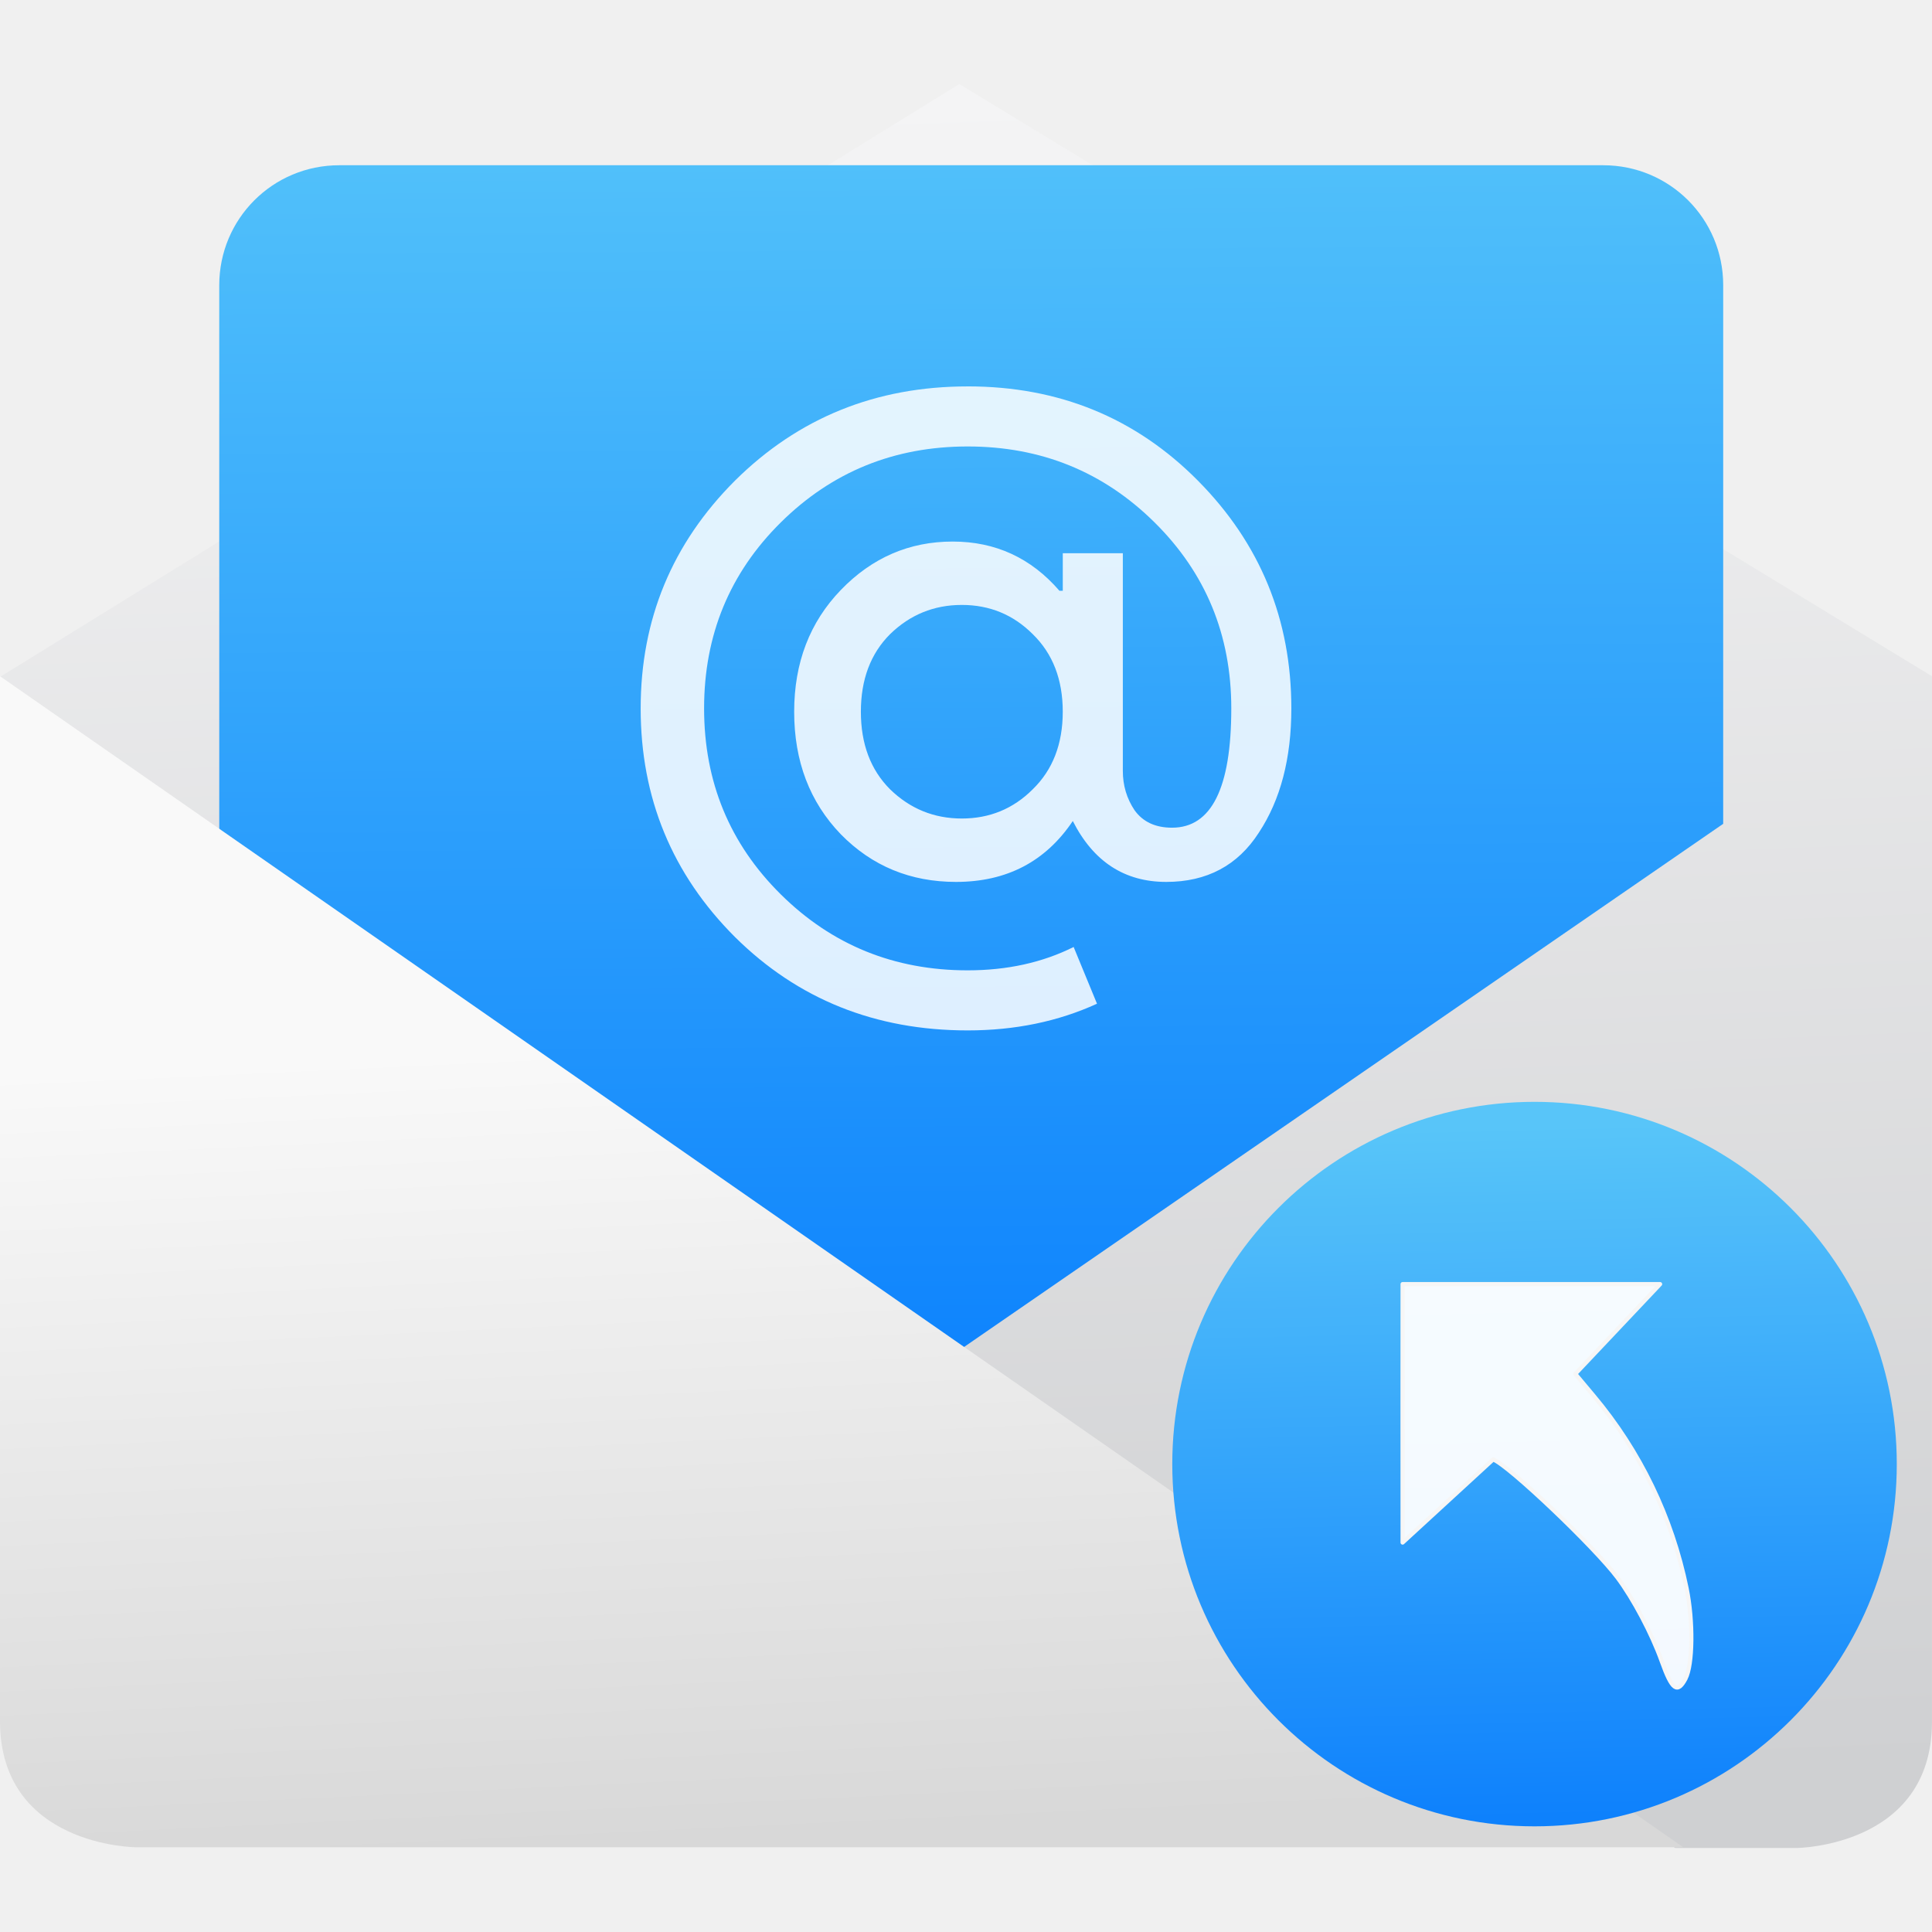
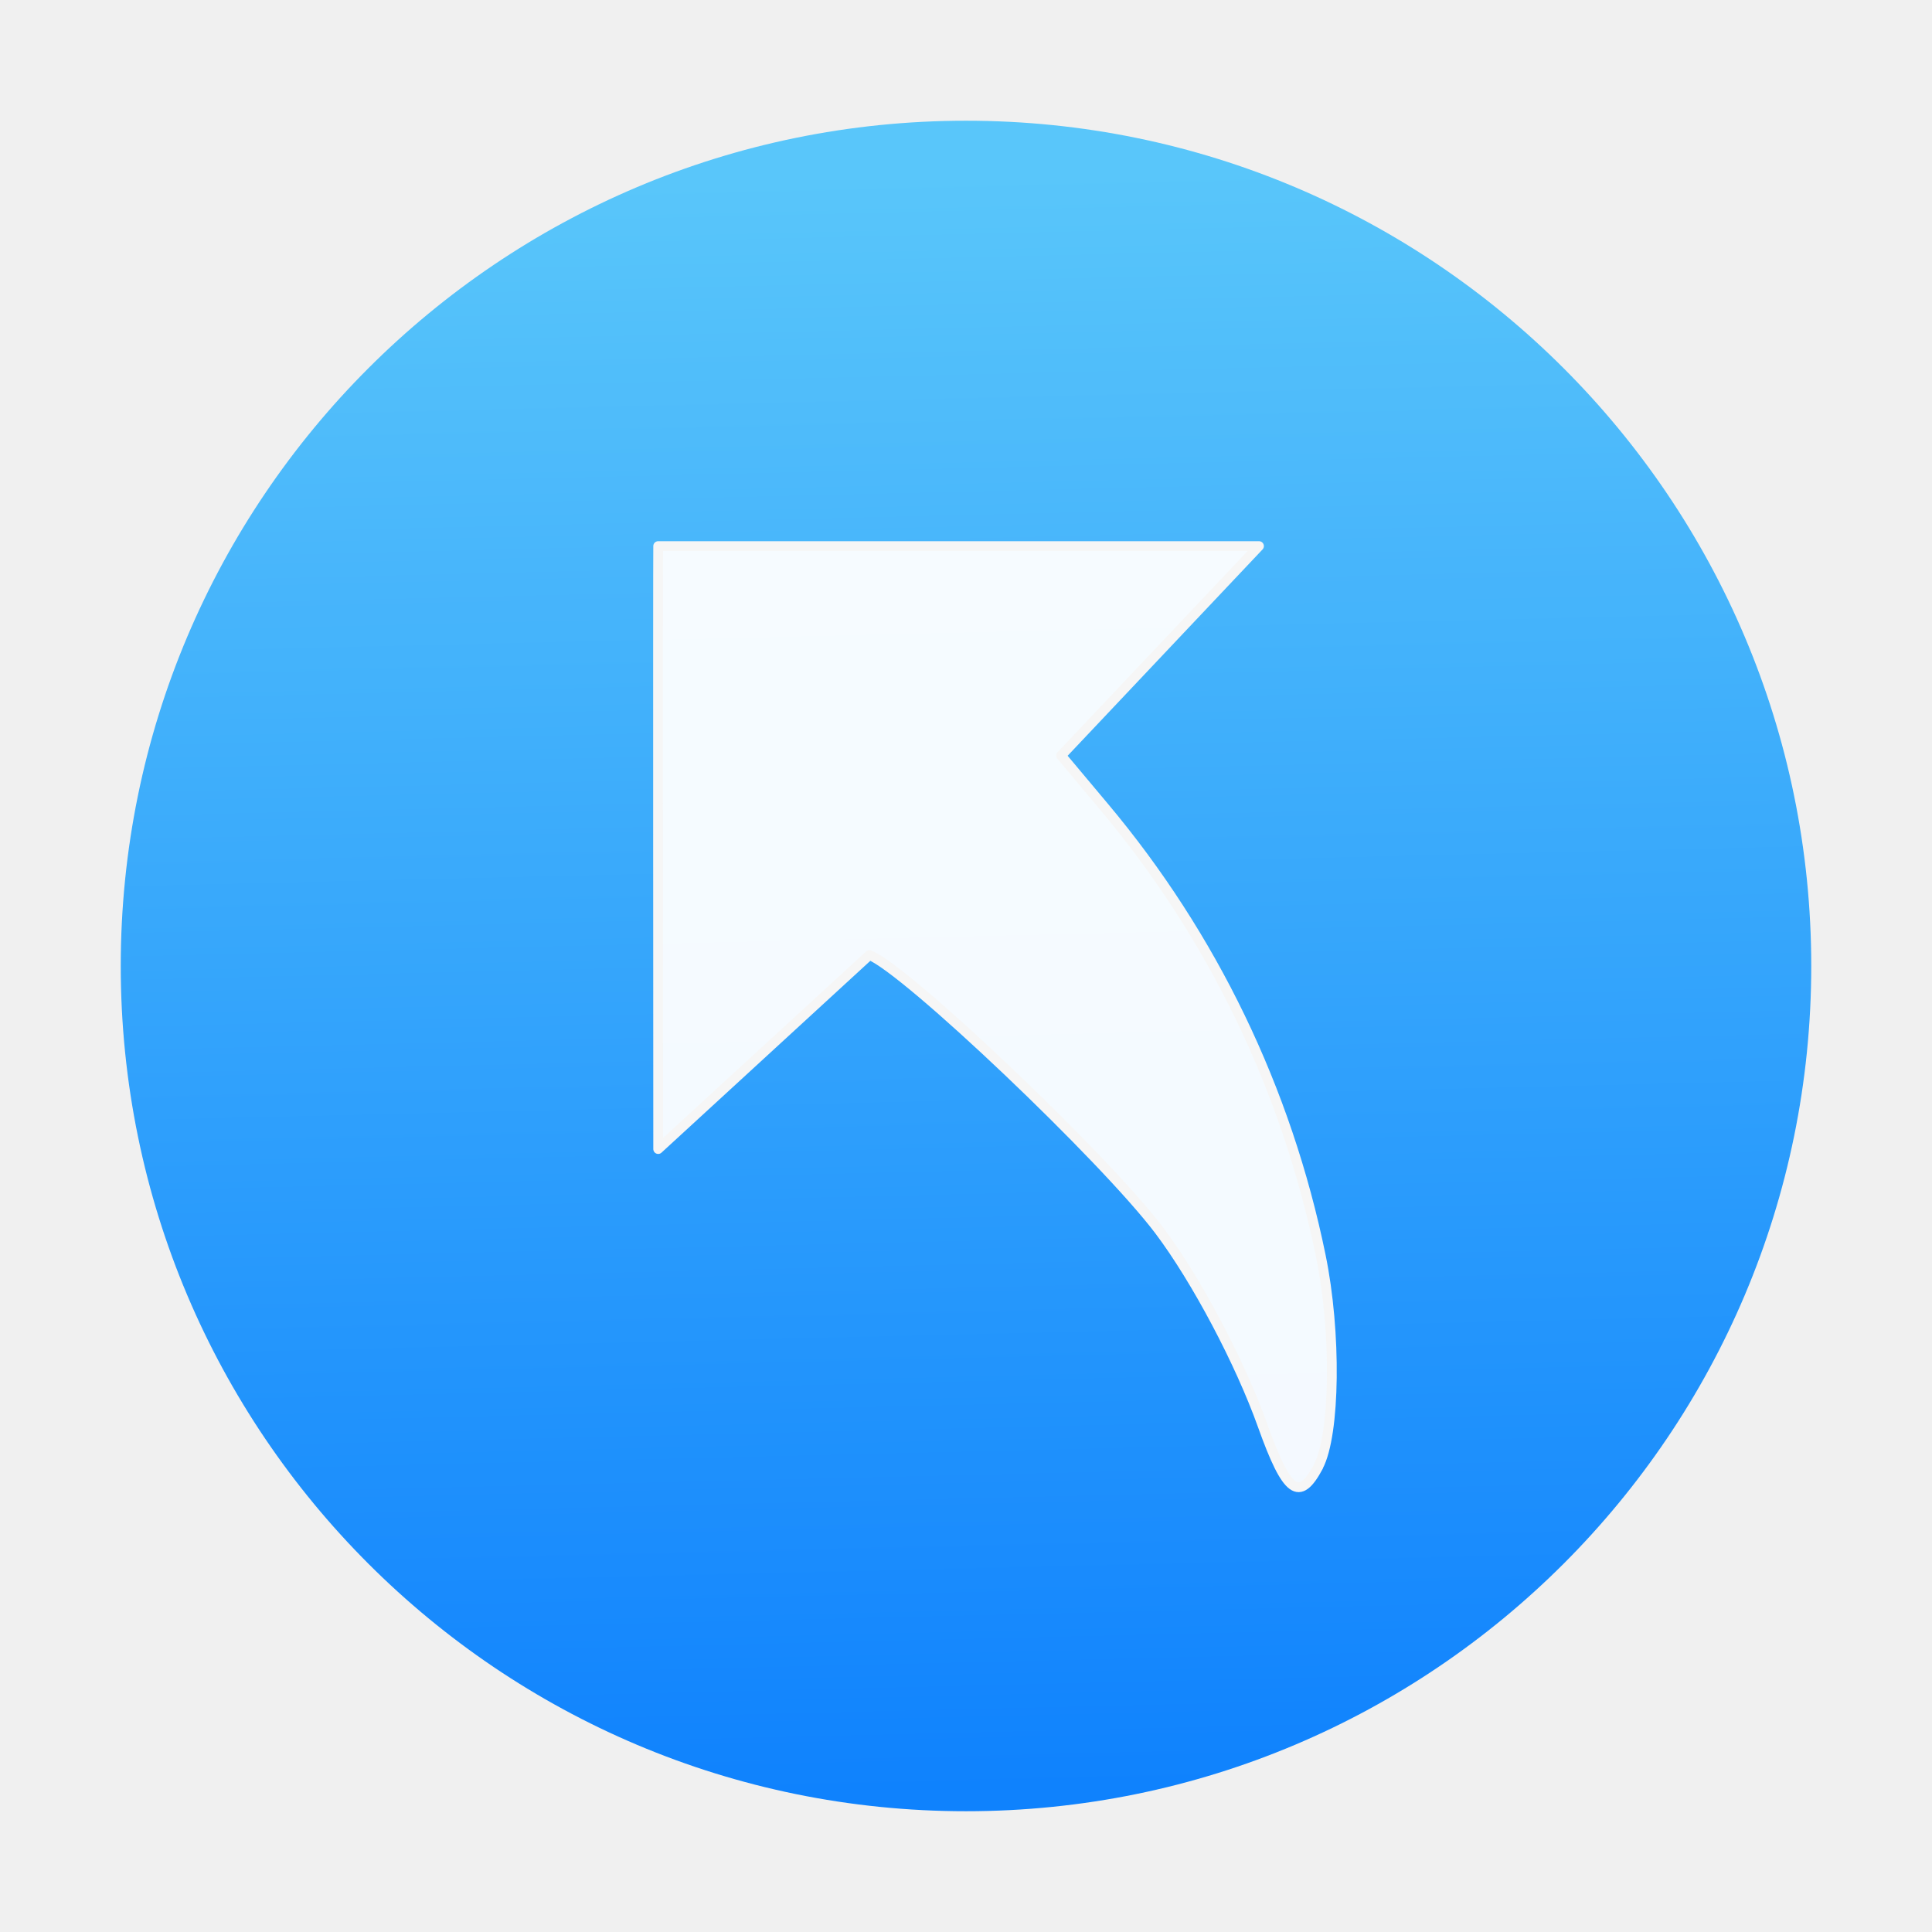
<svg xmlns="http://www.w3.org/2000/svg" xmlns:xlink="http://www.w3.org/1999/xlink" width="48" height="48" id="svg5453" version="1.1" viewBox="0 0 48 48">
  <defs id="defs5455">
-     <linearGradient id="linearGradient4324">
-       <stop style="stop-color:#cfd0d2;stop-opacity:1" offset="0" id="stop4326" />
-       <stop style="stop-color:#f4f4f5;stop-opacity:1" offset="1" id="stop4328" />
-     </linearGradient>
-     <linearGradient id="linearGradient4316">
-       <stop style="stop-color:#d8d8d8;stop-opacity:1" offset="0" id="stop4318" />
-       <stop style="stop-color:#f9f9f9;stop-opacity:1" offset="1" id="stop4320" />
-     </linearGradient>
    <linearGradient id="linearGradient4264">
      <stop id="stop4266" offset="0" style="stop-color:#0a80fd;stop-opacity:1" />
      <stop id="stop4268" offset="1" style="stop-color:#56c5fa;stop-opacity:1" />
    </linearGradient>
-     <linearGradient xlink:href="#linearGradient4316" id="linearGradient4322" x1="264.904" y1="544.127" x2="264.454" y2="534.561" gradientUnits="userSpaceOnUse" />
-     <linearGradient xlink:href="#linearGradient4324" id="linearGradient4330" x1="269.5" y1="543.623" x2="268.707" y2="523.22" gradientUnits="userSpaceOnUse" />
-     <linearGradient xlink:href="#linearGradient4264" id="linearGradient4338" x1="268.25" y1="539.239" x2="268.14" y2="522.763" gradientUnits="userSpaceOnUse" />
    <linearGradient xlink:href="#linearGradient4264" id="linearGradient4209" x1="11.818" y1="-1049.18" x2="12.182" y2="-1033.908" gradientUnits="userSpaceOnUse" />
  </defs>
  <g id="layer1" transform="translate(-384.5714,-499.798)">
    <g id="g4352">
      <g transform="matrix(1.122227,0,0,1.122227,-48.86897,-63.65107)" id="g4187">
        <g transform="matrix(0.8910851,0,0,0.8910851,321.8643,498.938)" id="g4230">
          <g id="g33" />
        </g>
-         <g transform="matrix(1.847178,0,0,1.847178,-88.7936,-462.2149)" id="g4340">
-           <path style="opacity:1;fill:url(#linearGradient4330);fill-opacity:1;stroke:none;stroke-width:0.06;stroke-linecap:round;stroke-linejoin:round;stroke-miterlimit:4;stroke-dasharray:none;stroke-opacity:1" d="m 280.318,530.142 -11.657,-7.097 -11.499,7.106 20.078,14.035 1.455,0 c 0,0 1.618,-0.012 1.623,-1.505 z" id="rect4295-2" />
-           <path style="opacity:1;fill:url(#linearGradient4338);fill-opacity:1;stroke:none;stroke-width:0.06;stroke-linecap:round;stroke-linejoin:round;stroke-miterlimit:4;stroke-dasharray:none;stroke-opacity:1" d="m 261.228,524.018 15.15,0 c 0.796,0 1.438,0.641 1.438,1.438 l -1.2e-4,6.455 -9.455,6.516 -8.57,-6.071 0,-6.9 c 0,-0.796 0.641,-1.438 1.438,-1.438 z" id="rect4313" />
-           <path style="opacity:1;fill:url(#linearGradient4322);fill-opacity:1;stroke:none;stroke-width:0.06;stroke-linecap:round;stroke-linejoin:round;stroke-miterlimit:4;stroke-dasharray:none;stroke-opacity:1" d="m 257.163,530.142 20.174,14.035 -18.551,0 c 0,0 -1.618,-0.012 -1.623,-1.505 z" id="rect4295" />
-         </g>
-         <g transform="matrix(0.5181347,0,0,0.5181347,167.4885,259.5985)" id="text4345" style="font-style:normal;font-weight:normal;font-size:35.643px;line-height:125%;font-family:sans-serif;letter-spacing:0px;word-spacing:0px;fill:#ffffff;fill-opacity:0.849;stroke:none;stroke-width:1px;stroke-linecap:butt;stroke-linejoin:miter;stroke-opacity:1">
-           <path id="path4350" style="font-style:normal;font-variant:normal;font-weight:normal;font-stretch:normal;font-family:'Product Sans';-inkscape-font-specification:'Product Sans';fill:#ffffff;fill-opacity:0.849" d="m 463.522,484.501 q 5.846,0 9.838,4.028 3.992,4.028 3.992,9.731 0,3.208 -1.39,5.311 -1.354,2.103 -3.956,2.103 -2.673,0 -3.992,-2.602 -1.747,2.602 -4.99,2.602 -2.923,0 -4.919,-2.032 -1.996,-2.067 -1.996,-5.24 0,-3.137 1.996,-5.204 1.996,-2.067 4.776,-2.067 2.745,0 4.562,2.103 l 0.143,0 0,-1.604 2.566,0 0,9.303 q 0,0.927 0.499,1.675 0.535,0.749 1.604,0.749 2.531,0 2.531,-5.097 0,-4.705 -3.279,-7.948 -3.279,-3.244 -7.984,-3.244 -4.705,0 -7.984,3.244 -3.279,3.244 -3.279,7.948 0,4.705 3.279,7.948 3.279,3.244 7.984,3.244 2.531,0 4.527,-0.998 l 0.998,2.424 q -2.495,1.141 -5.525,1.141 -5.917,0 -9.945,-3.992 -4.028,-4.028 -4.028,-9.766 0,-5.703 4.028,-9.731 4.063,-4.028 9.945,-4.028 z m -3.315,17.216 q 1.283,1.248 3.065,1.248 1.782,0 3.03,-1.248 1.283,-1.248 1.283,-3.315 0,-2.067 -1.283,-3.315 -1.248,-1.248 -3.03,-1.248 -1.782,0 -3.065,1.248 -1.248,1.248 -1.248,3.315 0,2.067 1.248,3.315 z" />
-         </g>
+         <g transform="matrix(1.847178,0,0,1.847178,-88.7936,-462.2149)" id="g4340" />
+         <g transform="matrix(0.5181347,0,0,0.5181347,167.4885,259.5985)" id="text4345" style="font-style:normal;font-weight:normal;font-size:35.643px;line-height:125%;font-family:sans-serif;letter-spacing:0px;word-spacing:0px;fill:#ffffff;fill-opacity:0.849;stroke:none;stroke-width:1px;stroke-linecap:butt;stroke-linejoin:miter;stroke-opacity:1" />
      </g>
    </g>
-     <g transform="matrix(-1.125,0,0,1.125,435.0714,-635.3595)" id="layer1-6">
+     <g transform="matrix(-2.625,0,0,2.625,437.4464,-2209.778)" id="layer1-6">
      <circle transform="scale(1,-1)" cy="-1041.362" cx="11" id="path4150" style="opacity:0.98;fill:url(#linearGradient4209);fill-opacity:1;stroke:none;stroke-width:1.258;stroke-linecap:round;stroke-linejoin:round;stroke-miterlimit:4;stroke-dasharray:none;stroke-opacity:1" r="8" />
      <g style="fill:#ffffff;fill-opacity:0.947;stroke:#f6f6f6;stroke-width:0.157;stroke-linecap:round;stroke-linejoin:round;stroke-miterlimit:4;stroke-dasharray:none;stroke-opacity:1" transform="matrix(0.5886447,0,0,0.5886447,7.209977,428.8499)" id="layer1-8">
        <g style="fill:#ffffff;fill-opacity:0.947;stroke:#f6f6f6;stroke-width:0.118;stroke-linecap:round;stroke-linejoin:round;stroke-miterlimit:4;stroke-dasharray:none;stroke-opacity:1" transform="matrix(1.330826,0,0,1.330826,-3.956514,-344.5095)" id="layer1-7">
          <path id="path4155" d="m 3.555,1046.797 c -0.206,-0.387 -0.221,-1.621 -0.03,-2.548 0.412,-2.008 1.307,-3.861 2.618,-5.423 l 0.519,-0.619 -2.391,-2.531 7.259,0 c 0.004,0.151 0,7.285 0,7.285 l -2.552,-2.344 c -0.441,0.169 -2.848,2.458 -3.504,3.33 -0.447,0.595 -0.973,1.588 -1.247,2.355 -0.293,0.82 -0.443,0.929 -0.674,0.494 z" style="fill:#ffffff;fill-opacity:0.947;stroke:#f6f6f6;stroke-width:0.118;stroke-linecap:round;stroke-linejoin:round;stroke-miterlimit:4;stroke-dasharray:none;stroke-opacity:1" />
          <g style="fill:#ffffff;fill-opacity:0.947;stroke:#f6f6f6;stroke-width:4.113;stroke-linecap:round;stroke-linejoin:round;stroke-miterlimit:4;stroke-dasharray:none;stroke-opacity:1" transform="matrix(-0.02029499,0.02017839,0.02017839,0.02029499,-6.115379,1032.088)" id="g3" />
        </g>
      </g>
    </g>
  </g>
</svg>
